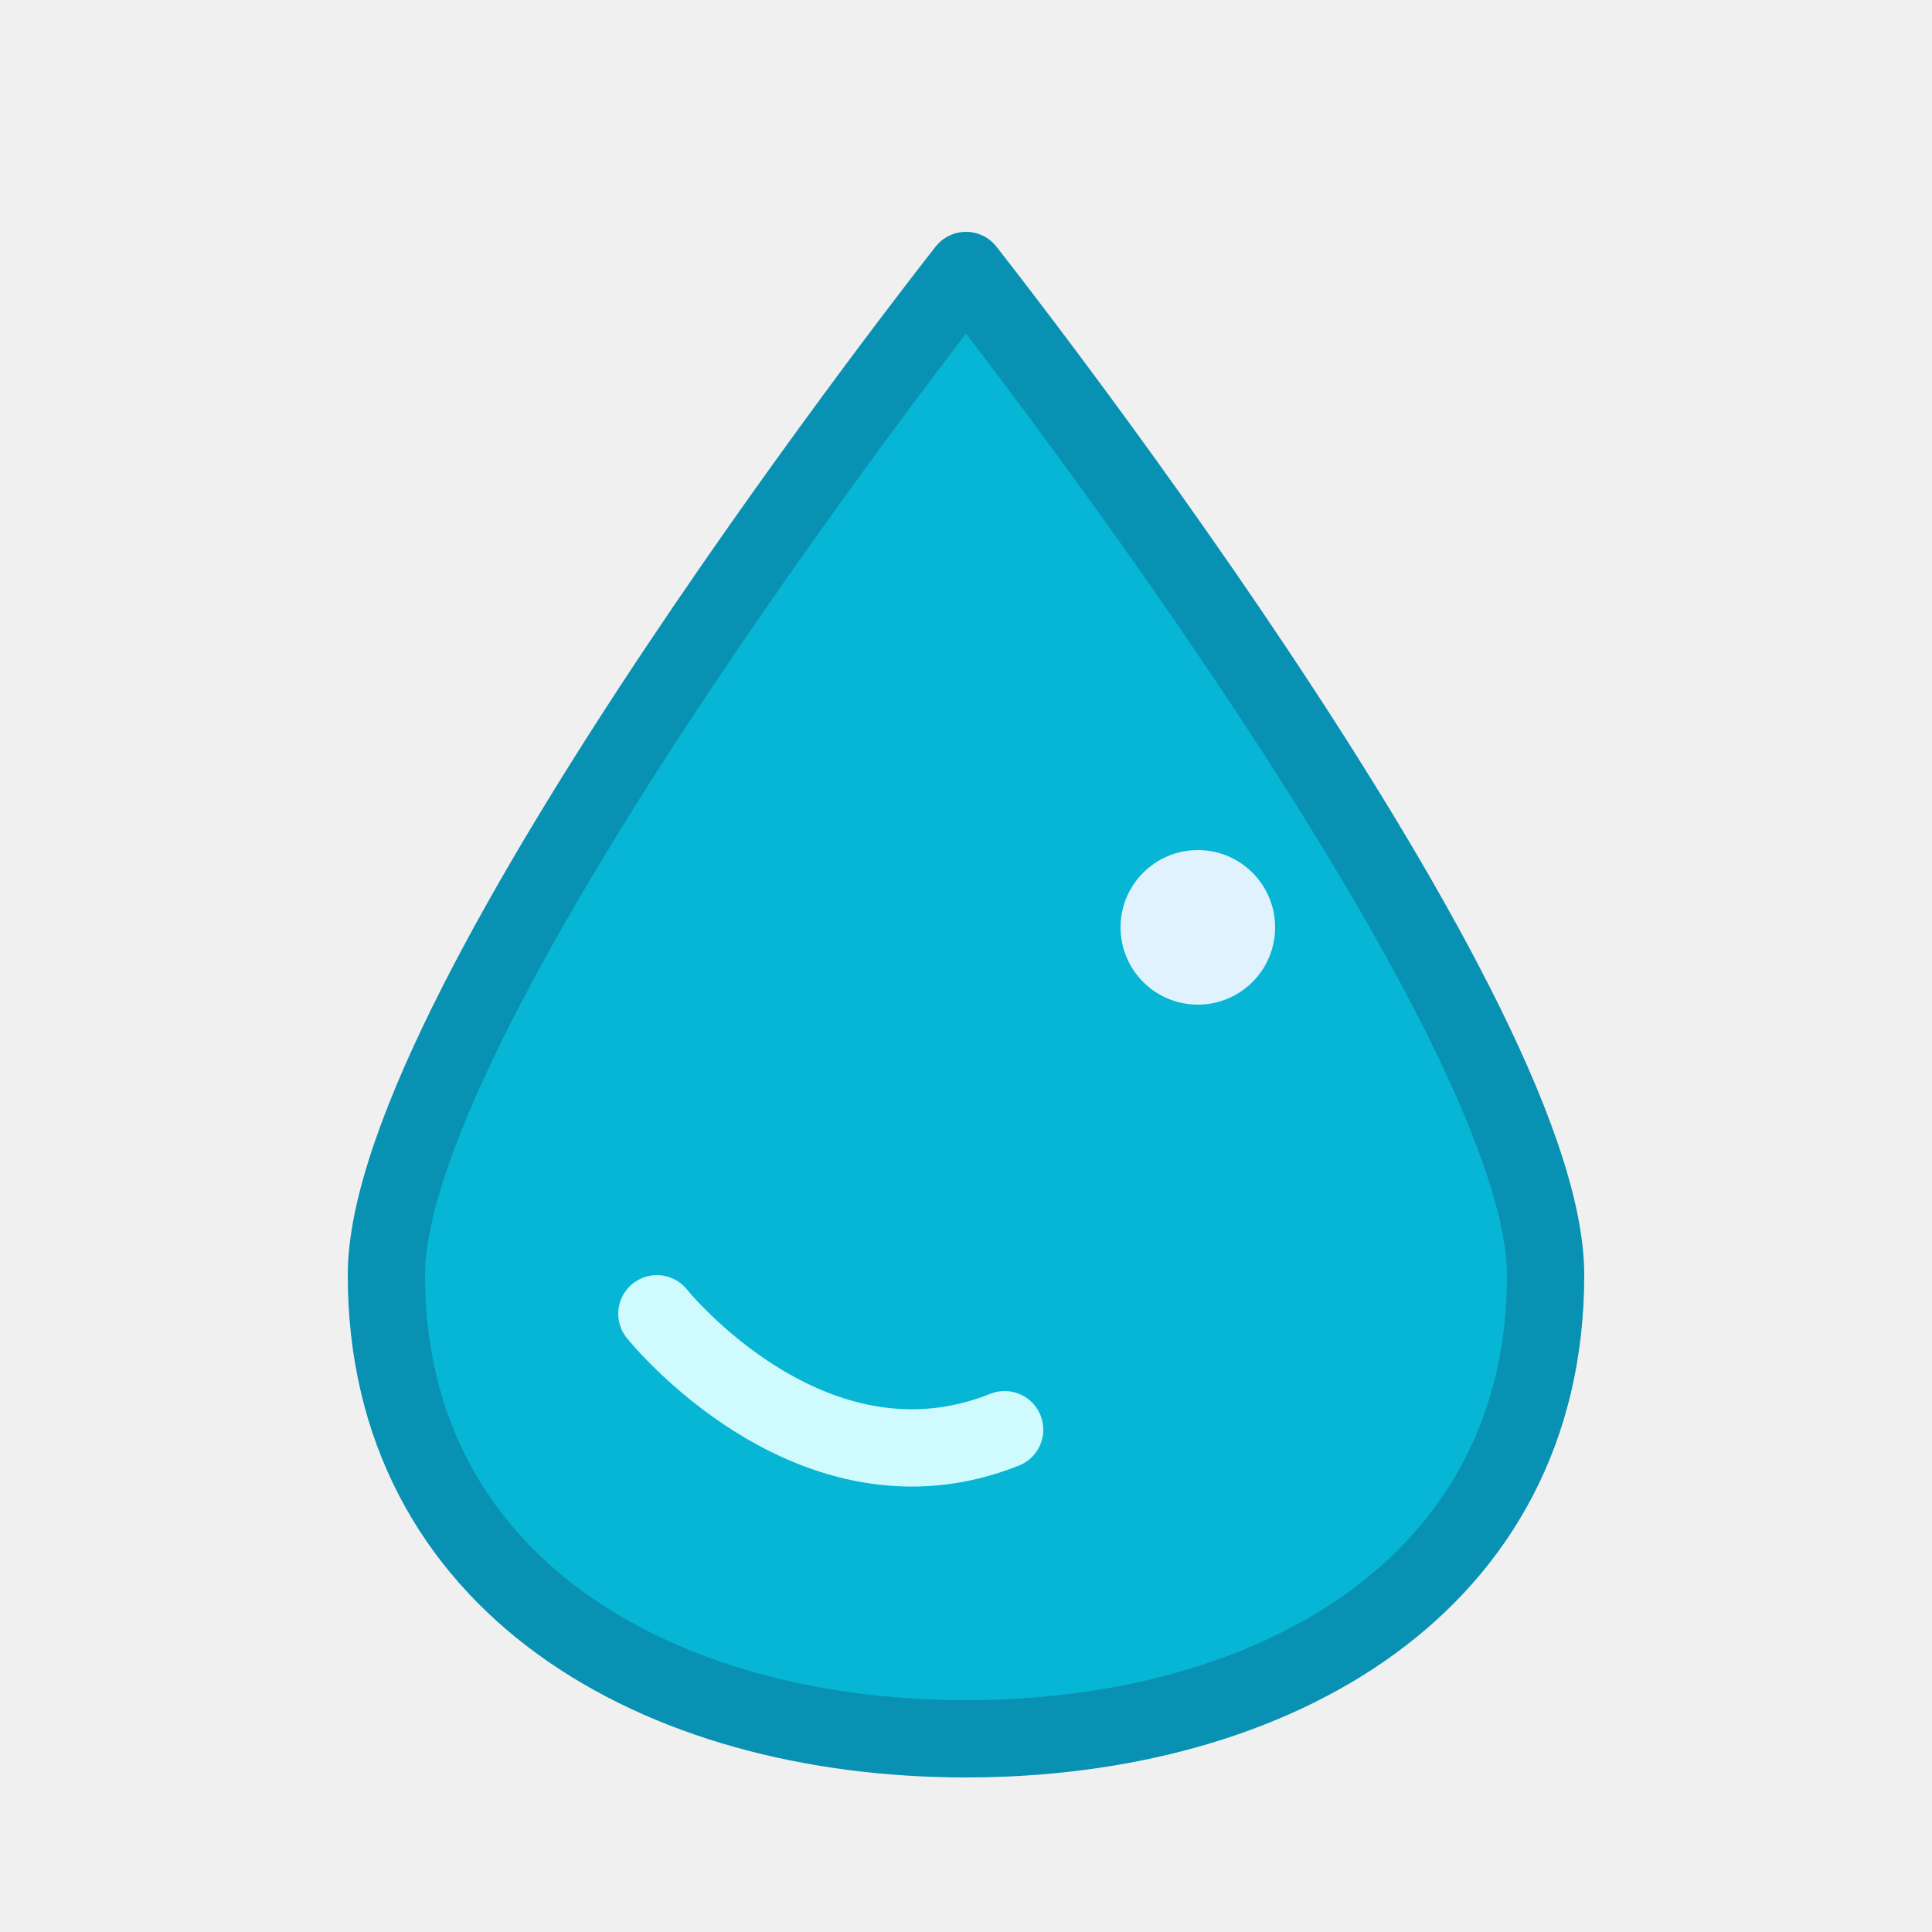
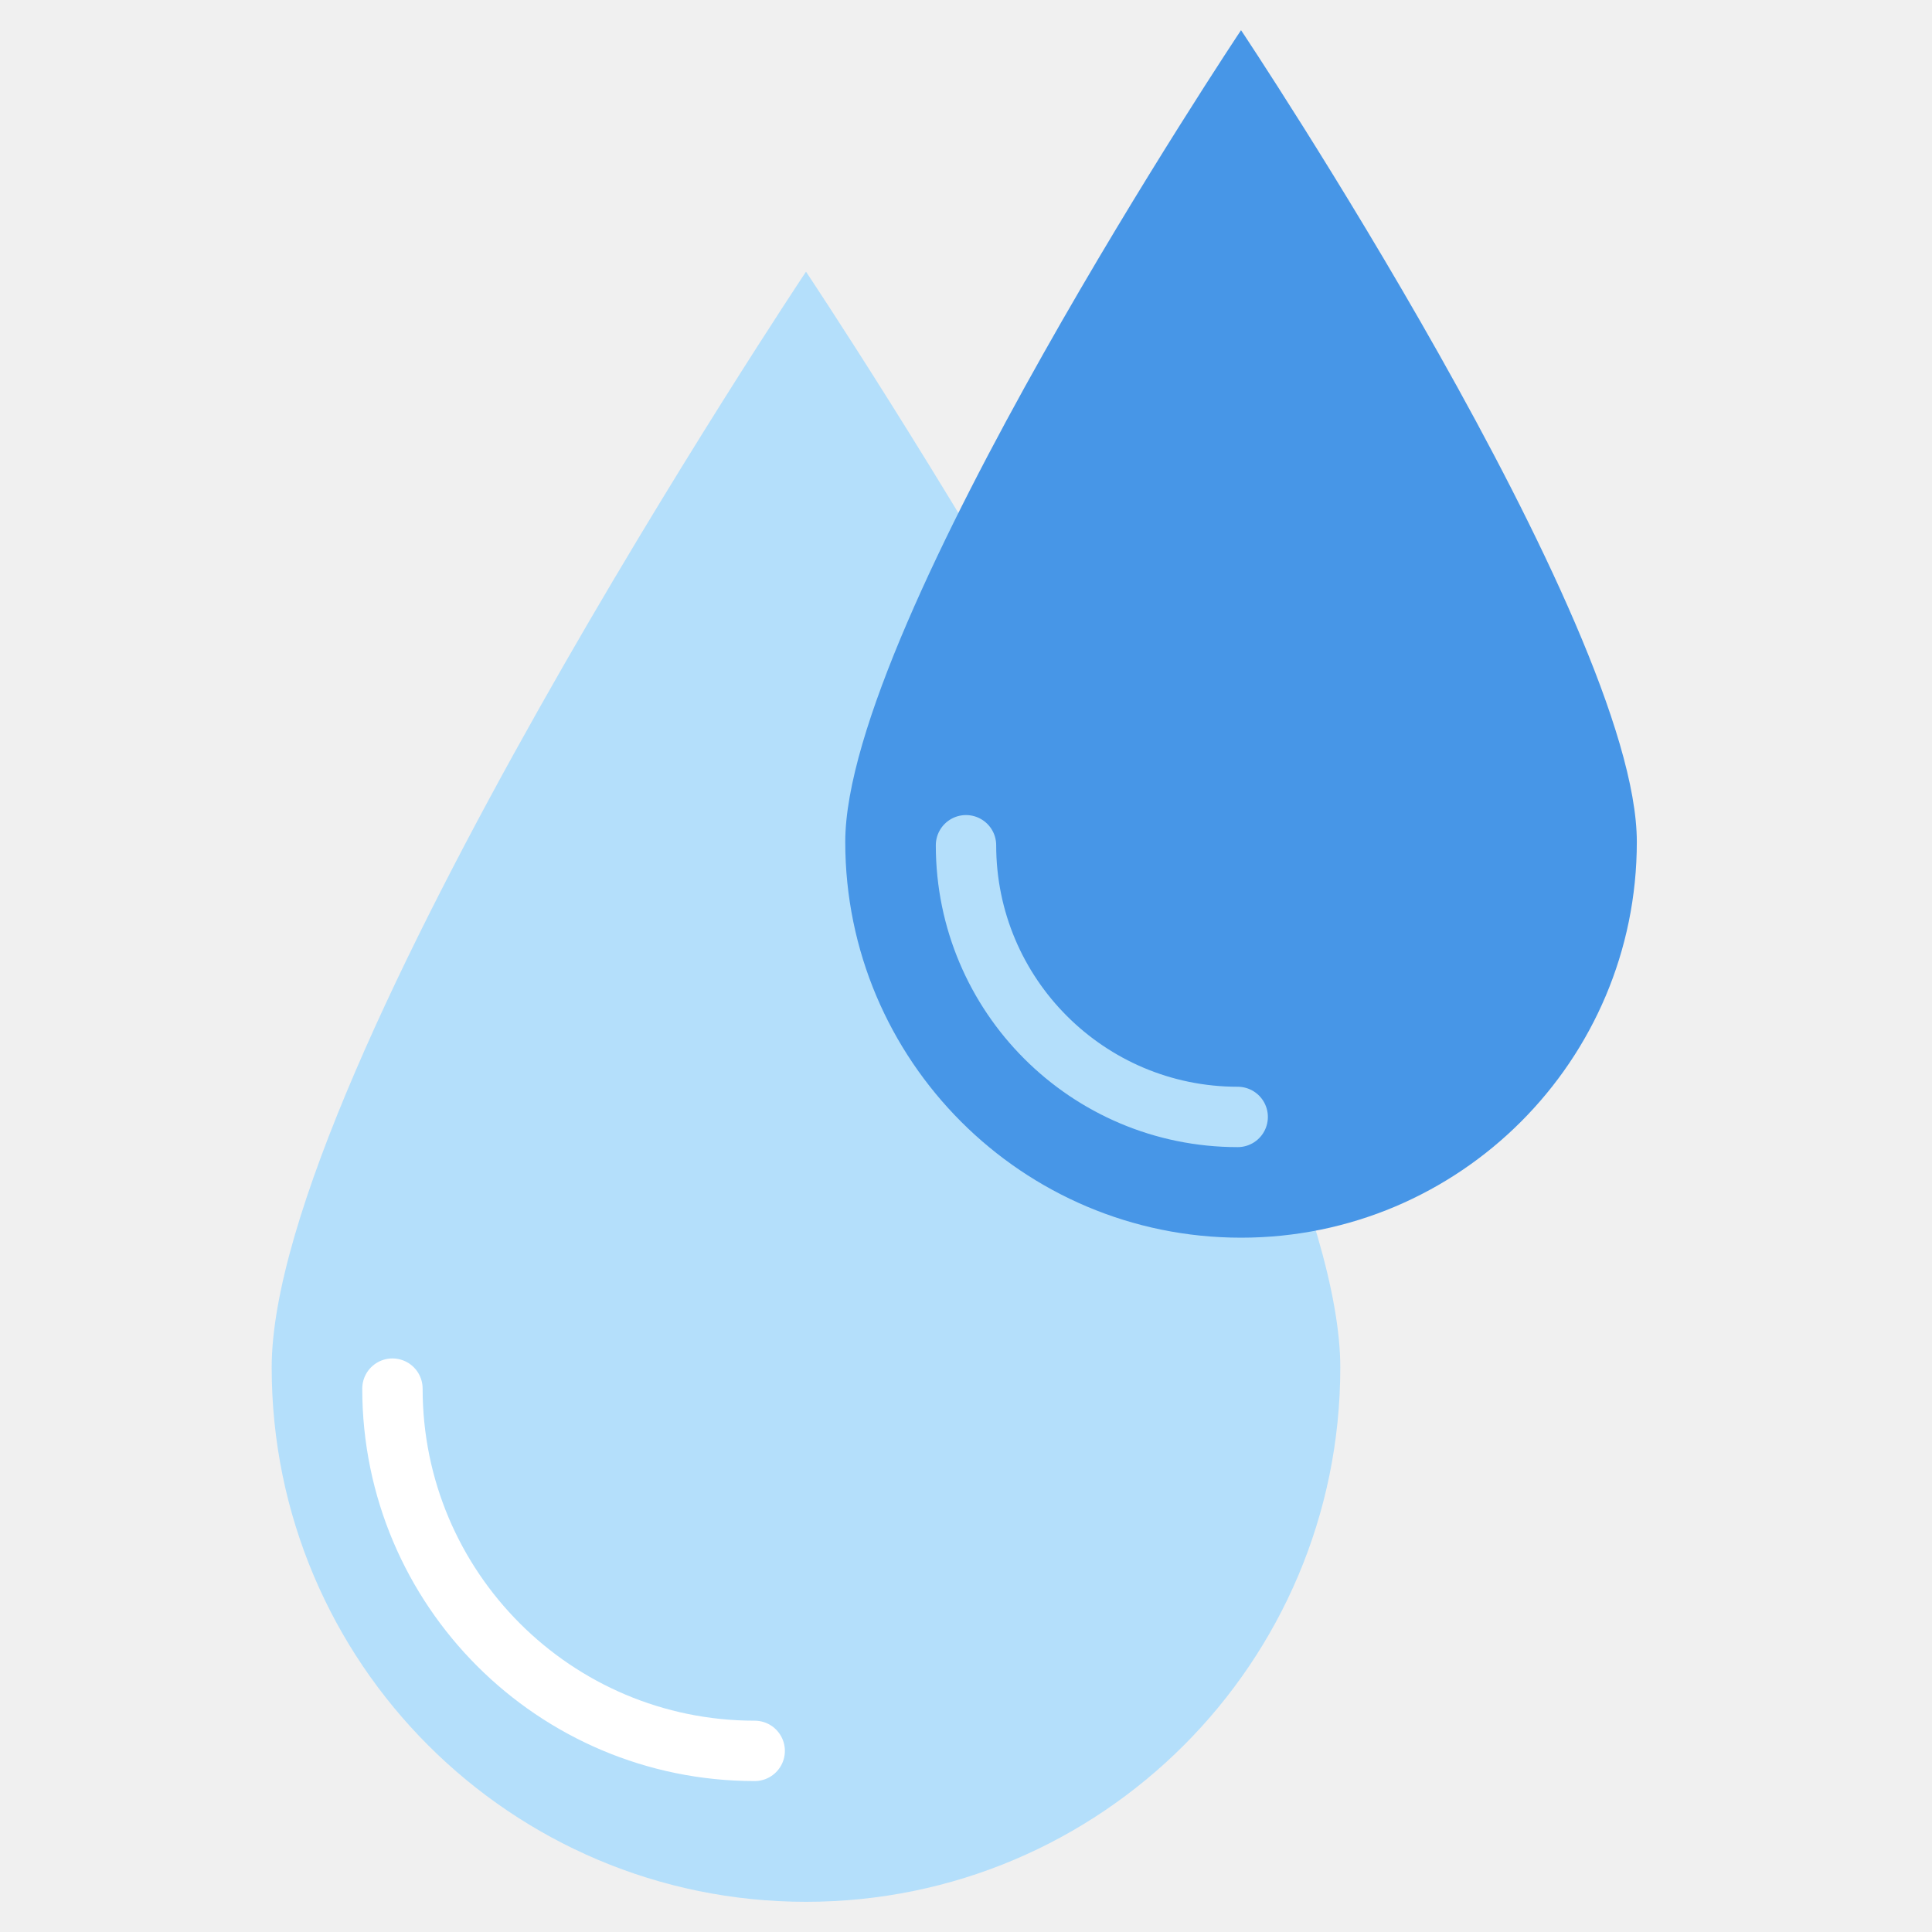
- <svg xmlns="http://www.w3.org/2000/svg" viewBox="0 0 100 100" fill="none">
-   <path d="M50 14 C50 14, 80 52, 80 66 C80 82, 66 90, 50 90 C34 90, 20 82, 20 66 C20 52, 50 14, 50 14 Z" fill="#06B6D4" stroke="#0891B2" stroke-width="4" stroke-linejoin="round" />
-   <path d="M34 68 C34 68, 42 78, 52 74" fill="none" stroke="#CFFAFE" stroke-width="4" stroke-linecap="round" />
-   <circle cx="62" cy="48" r="4" fill="#E0F2FE" />
+ <svg xmlns="http://www.w3.org/2000/svg" viewBox="0 0 64 64" fill="#000000">
+   <g id="SVGRepo_bgCarrier" stroke-width="0" />
+   <g id="SVGRepo_tracerCarrier" stroke-linecap="round" stroke-linejoin="round" />
+   <g id="SVGRepo_iconCarrier">
+     <g fill="none" fill-rule="evenodd">
+       <path fill="#B4DFFB" d="M26.7,63 C36.475,63 44.399,55.076 44.399,45.3 C44.399,35.525 26.7,9 26.7,9 C26.7,9 9,35.525 9,45.3 C9,55.076 16.924,63 26.7,63 Z" />
+       <path fill="#4796E7" d="M41.111,41 C48.352,41 54.222,35.13 54.222,27.889 C54.222,20.648 41.111,1 41.111,1 C41.111,1 28,20.648 28,27.889 C28,35.13 33.87,41 41.111,41 Z" />
+       <path stroke="#B4DFFB" stroke-linecap="round" stroke-width="2" d="M32,28 C32,32.971 36.029,37 41,37 L41,37" />
+       <path stroke="#FFF" stroke-linecap="round" stroke-width="2" d="M13,46 C13,52.627 18.373,58 25,58 L25,58" />
+     </g>
+   </g>
</svg>
